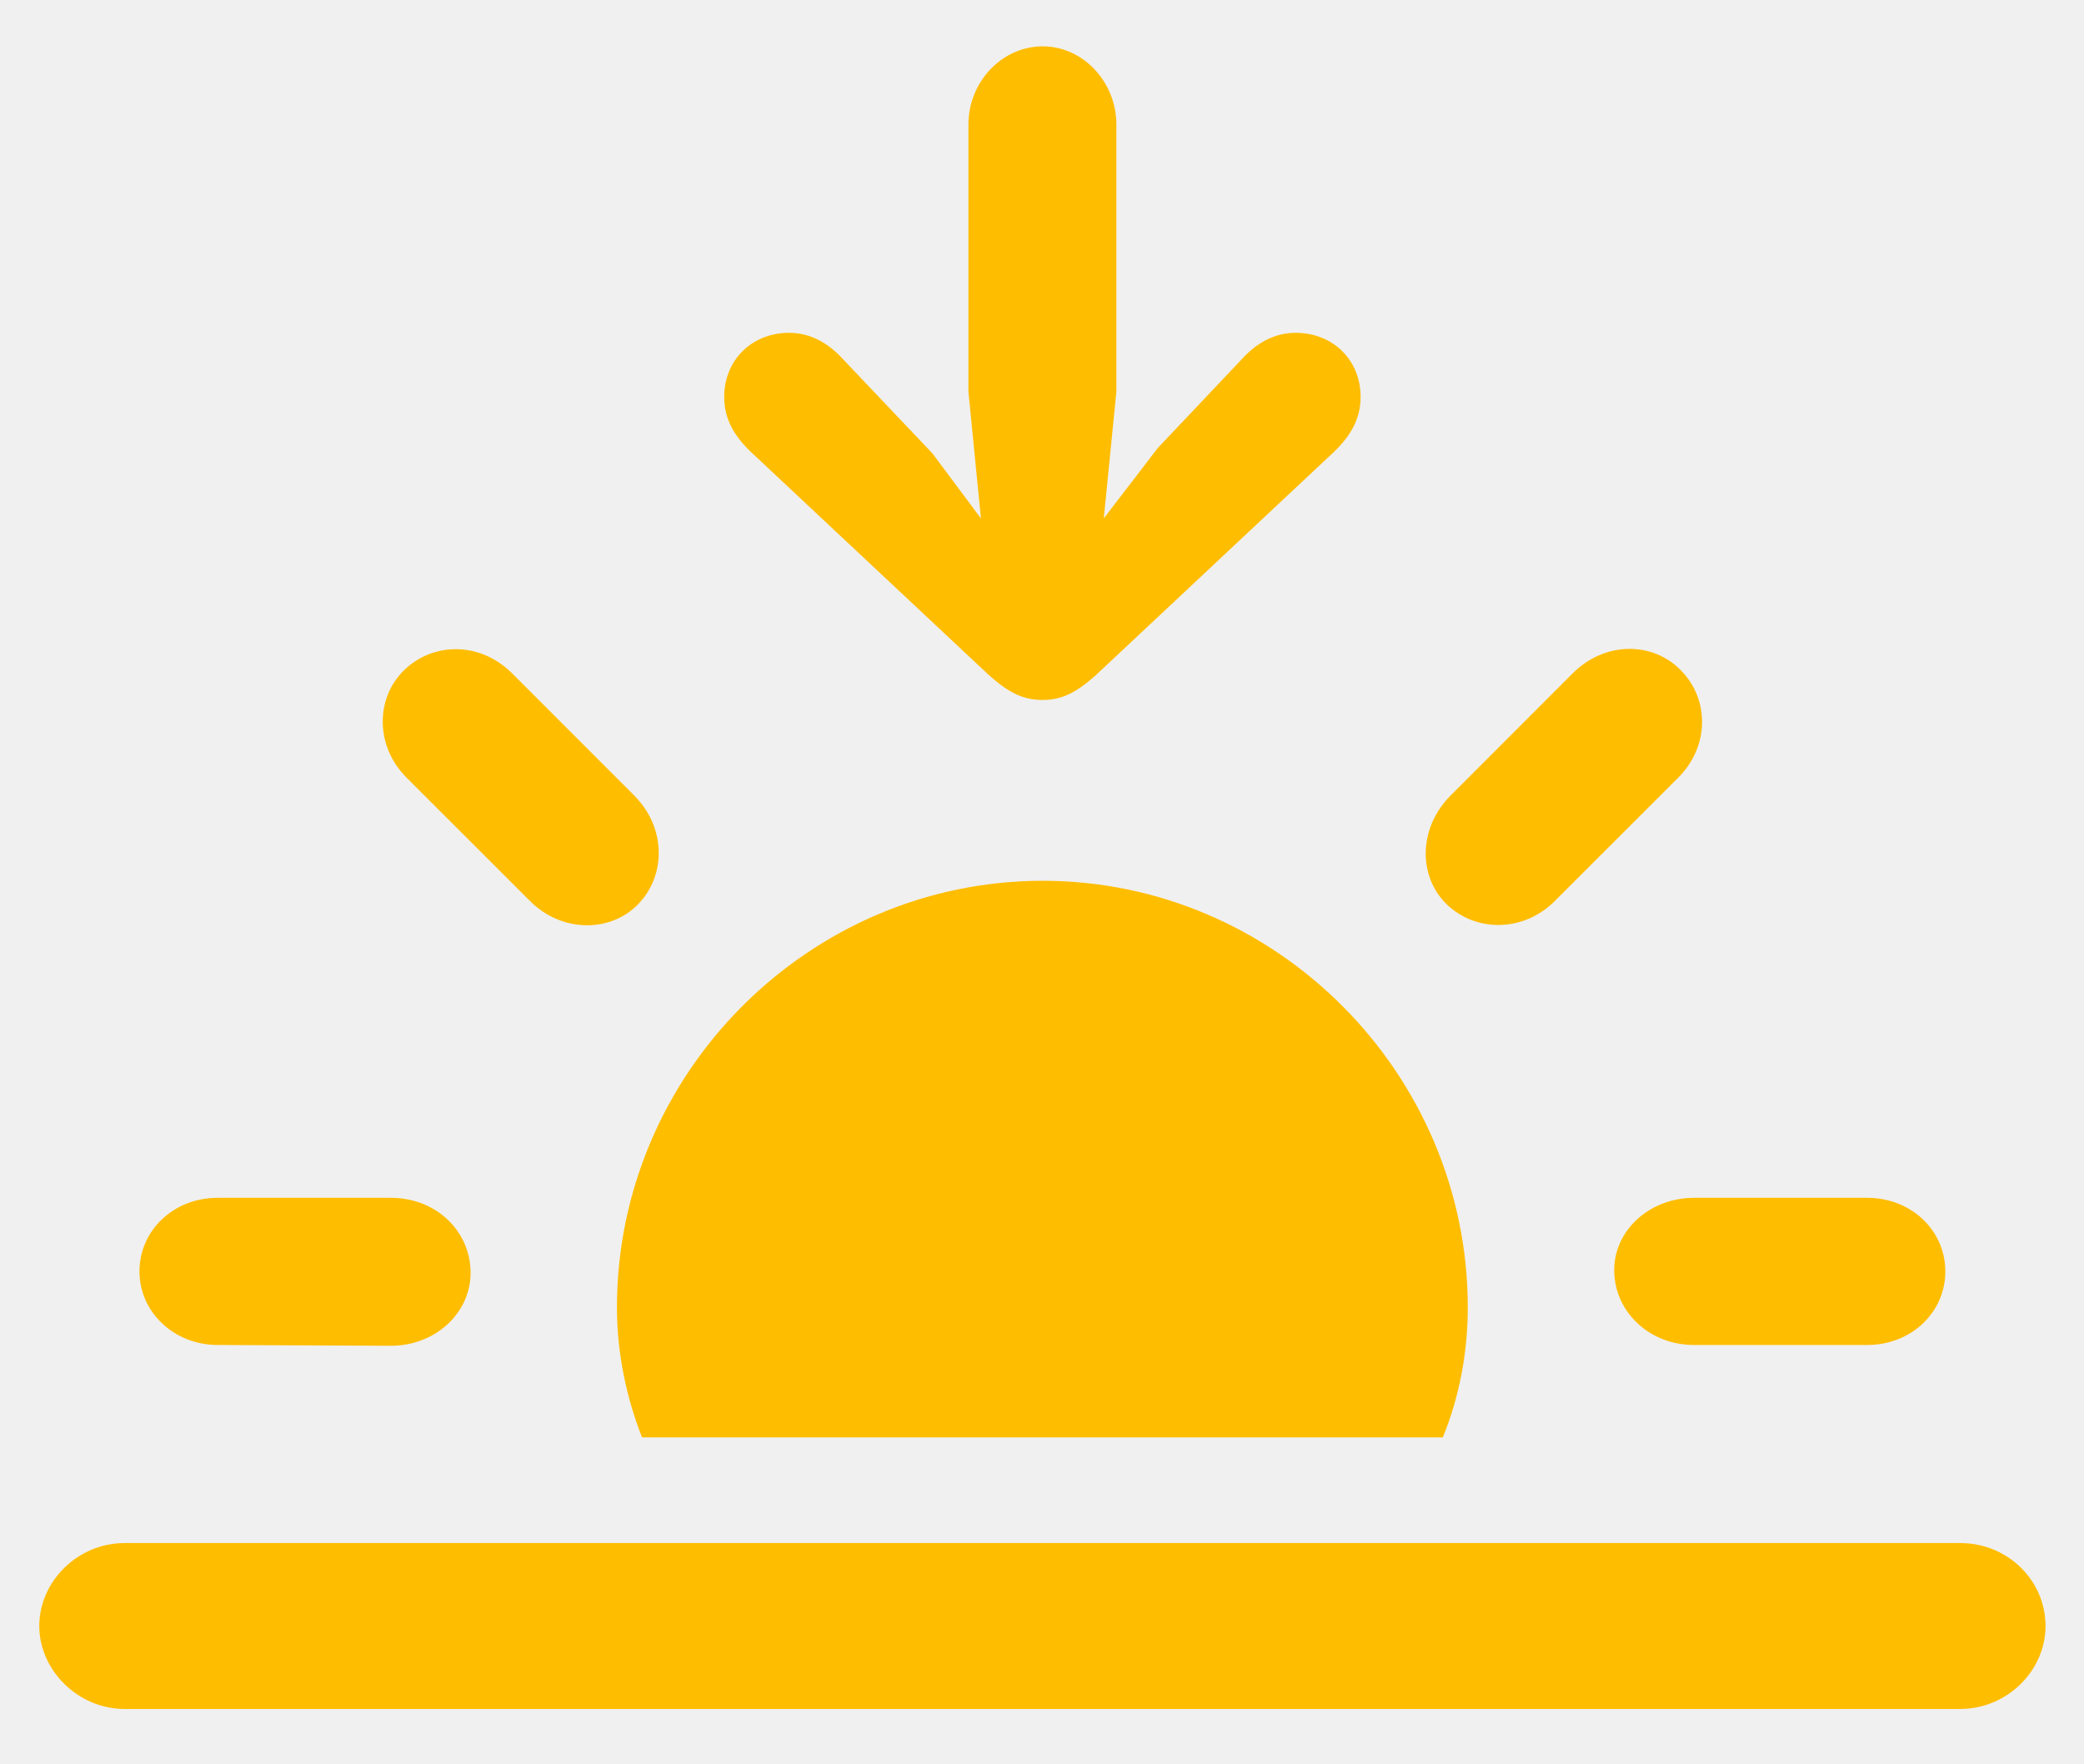
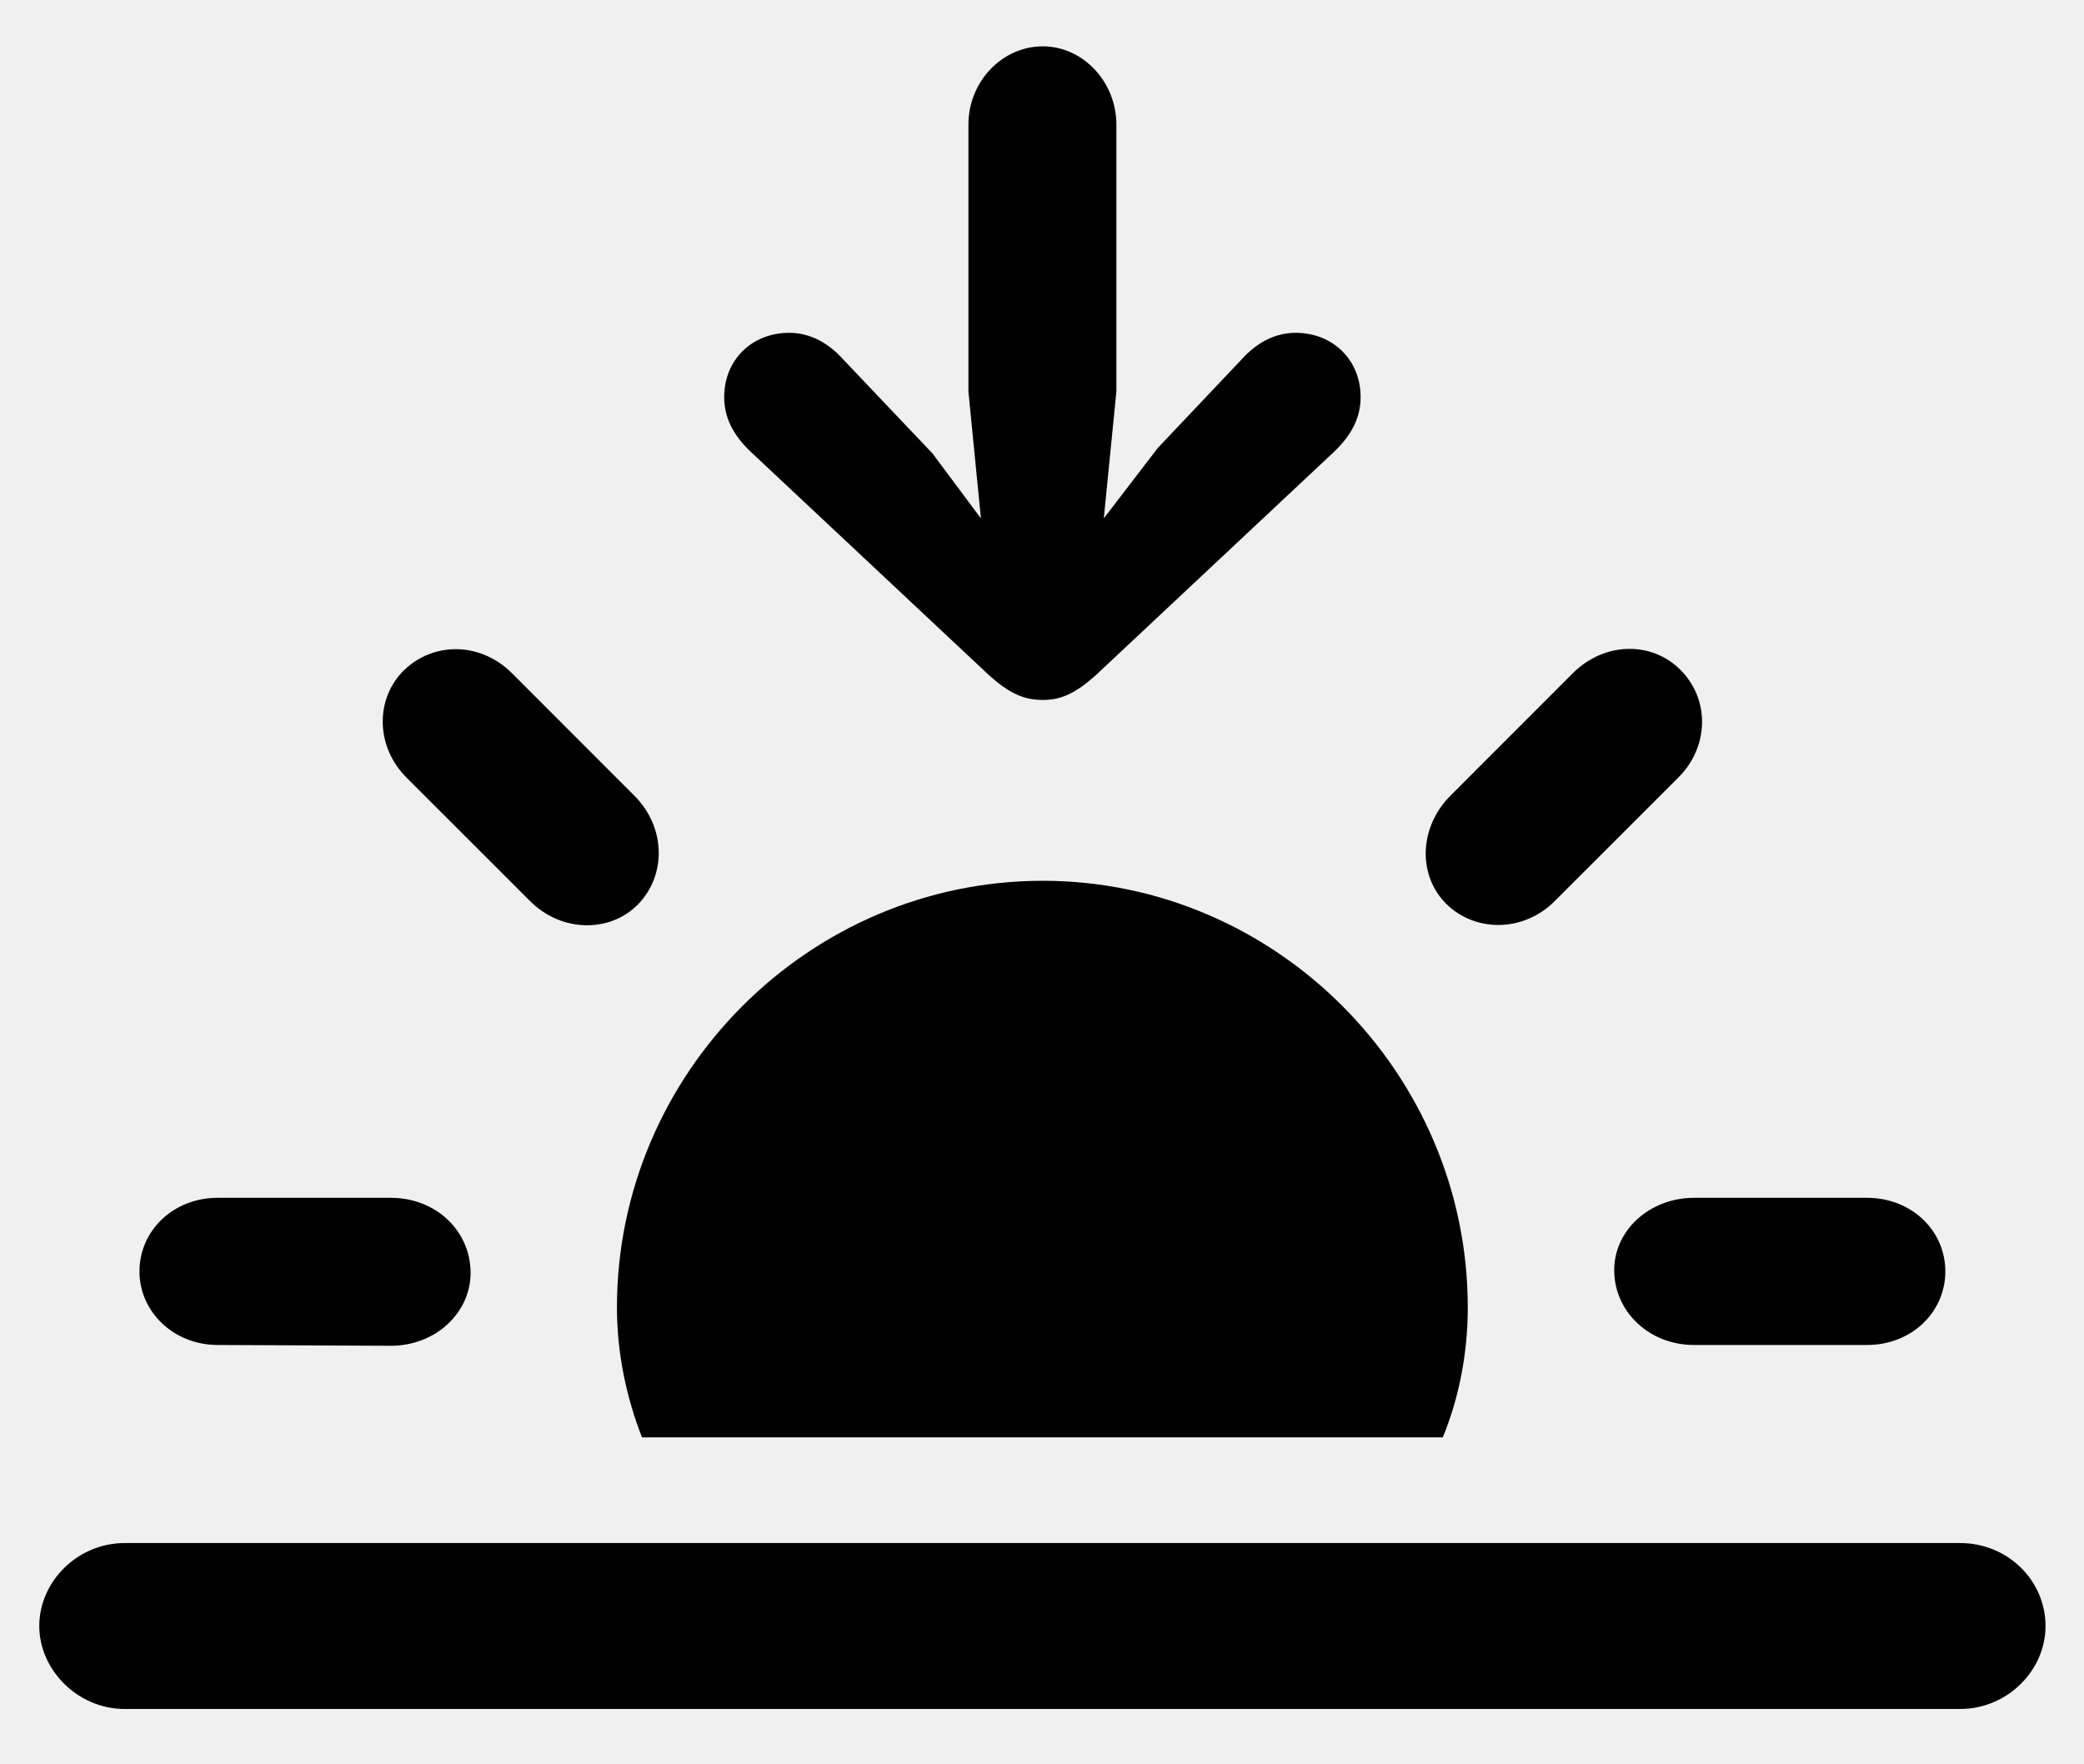
<svg xmlns="http://www.w3.org/2000/svg" width="26" height="22" viewBox="0 0 26 22" fill="none">
  <g clip-path="url(#clip0_49_6618)">
-     <path d="M13.01 0.578C12.502 0.578 12.082 1.018 12.082 1.555V4.885L12.238 6.467L11.633 5.656L10.52 4.484C10.344 4.289 10.119 4.152 9.846 4.152C9.377 4.152 9.035 4.494 9.035 4.953C9.035 5.217 9.152 5.432 9.367 5.637L12.346 8.43C12.59 8.645 12.766 8.732 13.01 8.732C13.244 8.732 13.42 8.645 13.664 8.43L16.643 5.637C16.857 5.432 16.975 5.217 16.975 4.953C16.975 4.494 16.633 4.152 16.164 4.152C15.891 4.152 15.666 4.289 15.49 4.484L14.445 5.588L13.771 6.467L13.928 4.885V1.555C13.928 1.018 13.508 0.578 13.01 0.578ZM18.049 11.281C18.41 11.633 19.016 11.633 19.406 11.232L20.93 9.709C21.33 9.318 21.33 8.723 20.969 8.361C20.617 8 20.021 8 19.621 8.4L18.098 9.924C17.697 10.324 17.688 10.93 18.049 11.281ZM6.604 11.232C6.994 11.633 7.609 11.643 7.961 11.281C8.312 10.92 8.312 10.324 7.912 9.924L6.389 8.4C5.988 8 5.402 8.01 5.041 8.361C4.68 8.713 4.68 9.318 5.08 9.709L6.604 11.232ZM18.312 16.311C18.312 13.391 15.92 10.988 13.01 10.988C10.09 10.988 7.697 13.391 7.697 16.311C7.697 16.877 7.814 17.434 8.01 17.932H18C18.205 17.434 18.312 16.877 18.312 16.311ZM2.717 16.779L4.875 16.789C5.441 16.789 5.881 16.369 5.871 15.861C5.861 15.354 5.441 14.943 4.875 14.943H2.717C2.16 14.943 1.74 15.354 1.74 15.861C1.74 16.369 2.17 16.779 2.717 16.779ZM21.135 16.779H23.293C23.85 16.779 24.27 16.369 24.27 15.861C24.27 15.354 23.85 14.943 23.293 14.943H21.135C20.578 14.943 20.129 15.354 20.139 15.861C20.148 16.369 20.578 16.779 21.135 16.779ZM1.555 21.32H24.455C25.041 21.32 25.52 20.842 25.52 20.285C25.52 19.719 25.051 19.25 24.455 19.25H1.555C0.969 19.25 0.49 19.729 0.49 20.285C0.49 20.832 0.969 21.32 1.555 21.32Z" fill="#FFBD00" />
+     <path d="M13.01 0.578C12.502 0.578 12.082 1.018 12.082 1.555V4.885L12.238 6.467L11.633 5.656L10.52 4.484C10.344 4.289 10.119 4.152 9.846 4.152C9.377 4.152 9.035 4.494 9.035 4.953C9.035 5.217 9.152 5.432 9.367 5.637L12.346 8.43C12.59 8.645 12.766 8.732 13.01 8.732C13.244 8.732 13.42 8.645 13.664 8.43L16.643 5.637C16.857 5.432 16.975 5.217 16.975 4.953C16.975 4.494 16.633 4.152 16.164 4.152C15.891 4.152 15.666 4.289 15.49 4.484L14.445 5.588L13.771 6.467L13.928 4.885V1.555C13.928 1.018 13.508 0.578 13.01 0.578ZM18.049 11.281C18.41 11.633 19.016 11.633 19.406 11.232L20.93 9.709C21.33 9.318 21.33 8.723 20.969 8.361C20.617 8 20.021 8 19.621 8.4L18.098 9.924C17.697 10.324 17.688 10.93 18.049 11.281ZM6.604 11.232C6.994 11.633 7.609 11.643 7.961 11.281C8.312 10.92 8.312 10.324 7.912 9.924L6.389 8.4C5.988 8 5.402 8.01 5.041 8.361C4.68 8.713 4.68 9.318 5.08 9.709L6.604 11.232ZM18.312 16.311C18.312 13.391 15.92 10.988 13.01 10.988C10.09 10.988 7.697 13.391 7.697 16.311C7.697 16.877 7.814 17.434 8.01 17.932H18C18.205 17.434 18.312 16.877 18.312 16.311ZM2.717 16.779L4.875 16.789C5.441 16.789 5.881 16.369 5.871 15.861C5.861 15.354 5.441 14.943 4.875 14.943H2.717C2.16 14.943 1.74 15.354 1.74 15.861C1.74 16.369 2.17 16.779 2.717 16.779ZM21.135 16.779H23.293C23.85 16.779 24.27 16.369 24.27 15.861C24.27 15.354 23.85 14.943 23.293 14.943H21.135C20.578 14.943 20.129 15.354 20.139 15.861C20.148 16.369 20.578 16.779 21.135 16.779ZM1.555 21.32H24.455C25.041 21.32 25.52 20.842 25.52 20.285C25.52 19.719 25.051 19.25 24.455 19.25H1.555C0.969 19.25 0.49 19.729 0.49 20.285C0.49 20.832 0.969 21.32 1.555 21.32Z" fill="currentColor" />
  </g>
  <defs>
    <clipPath id="clip0_49_6618">
      <rect width="26" height="22" fill="white" />
    </clipPath>
  </defs>
</svg>
